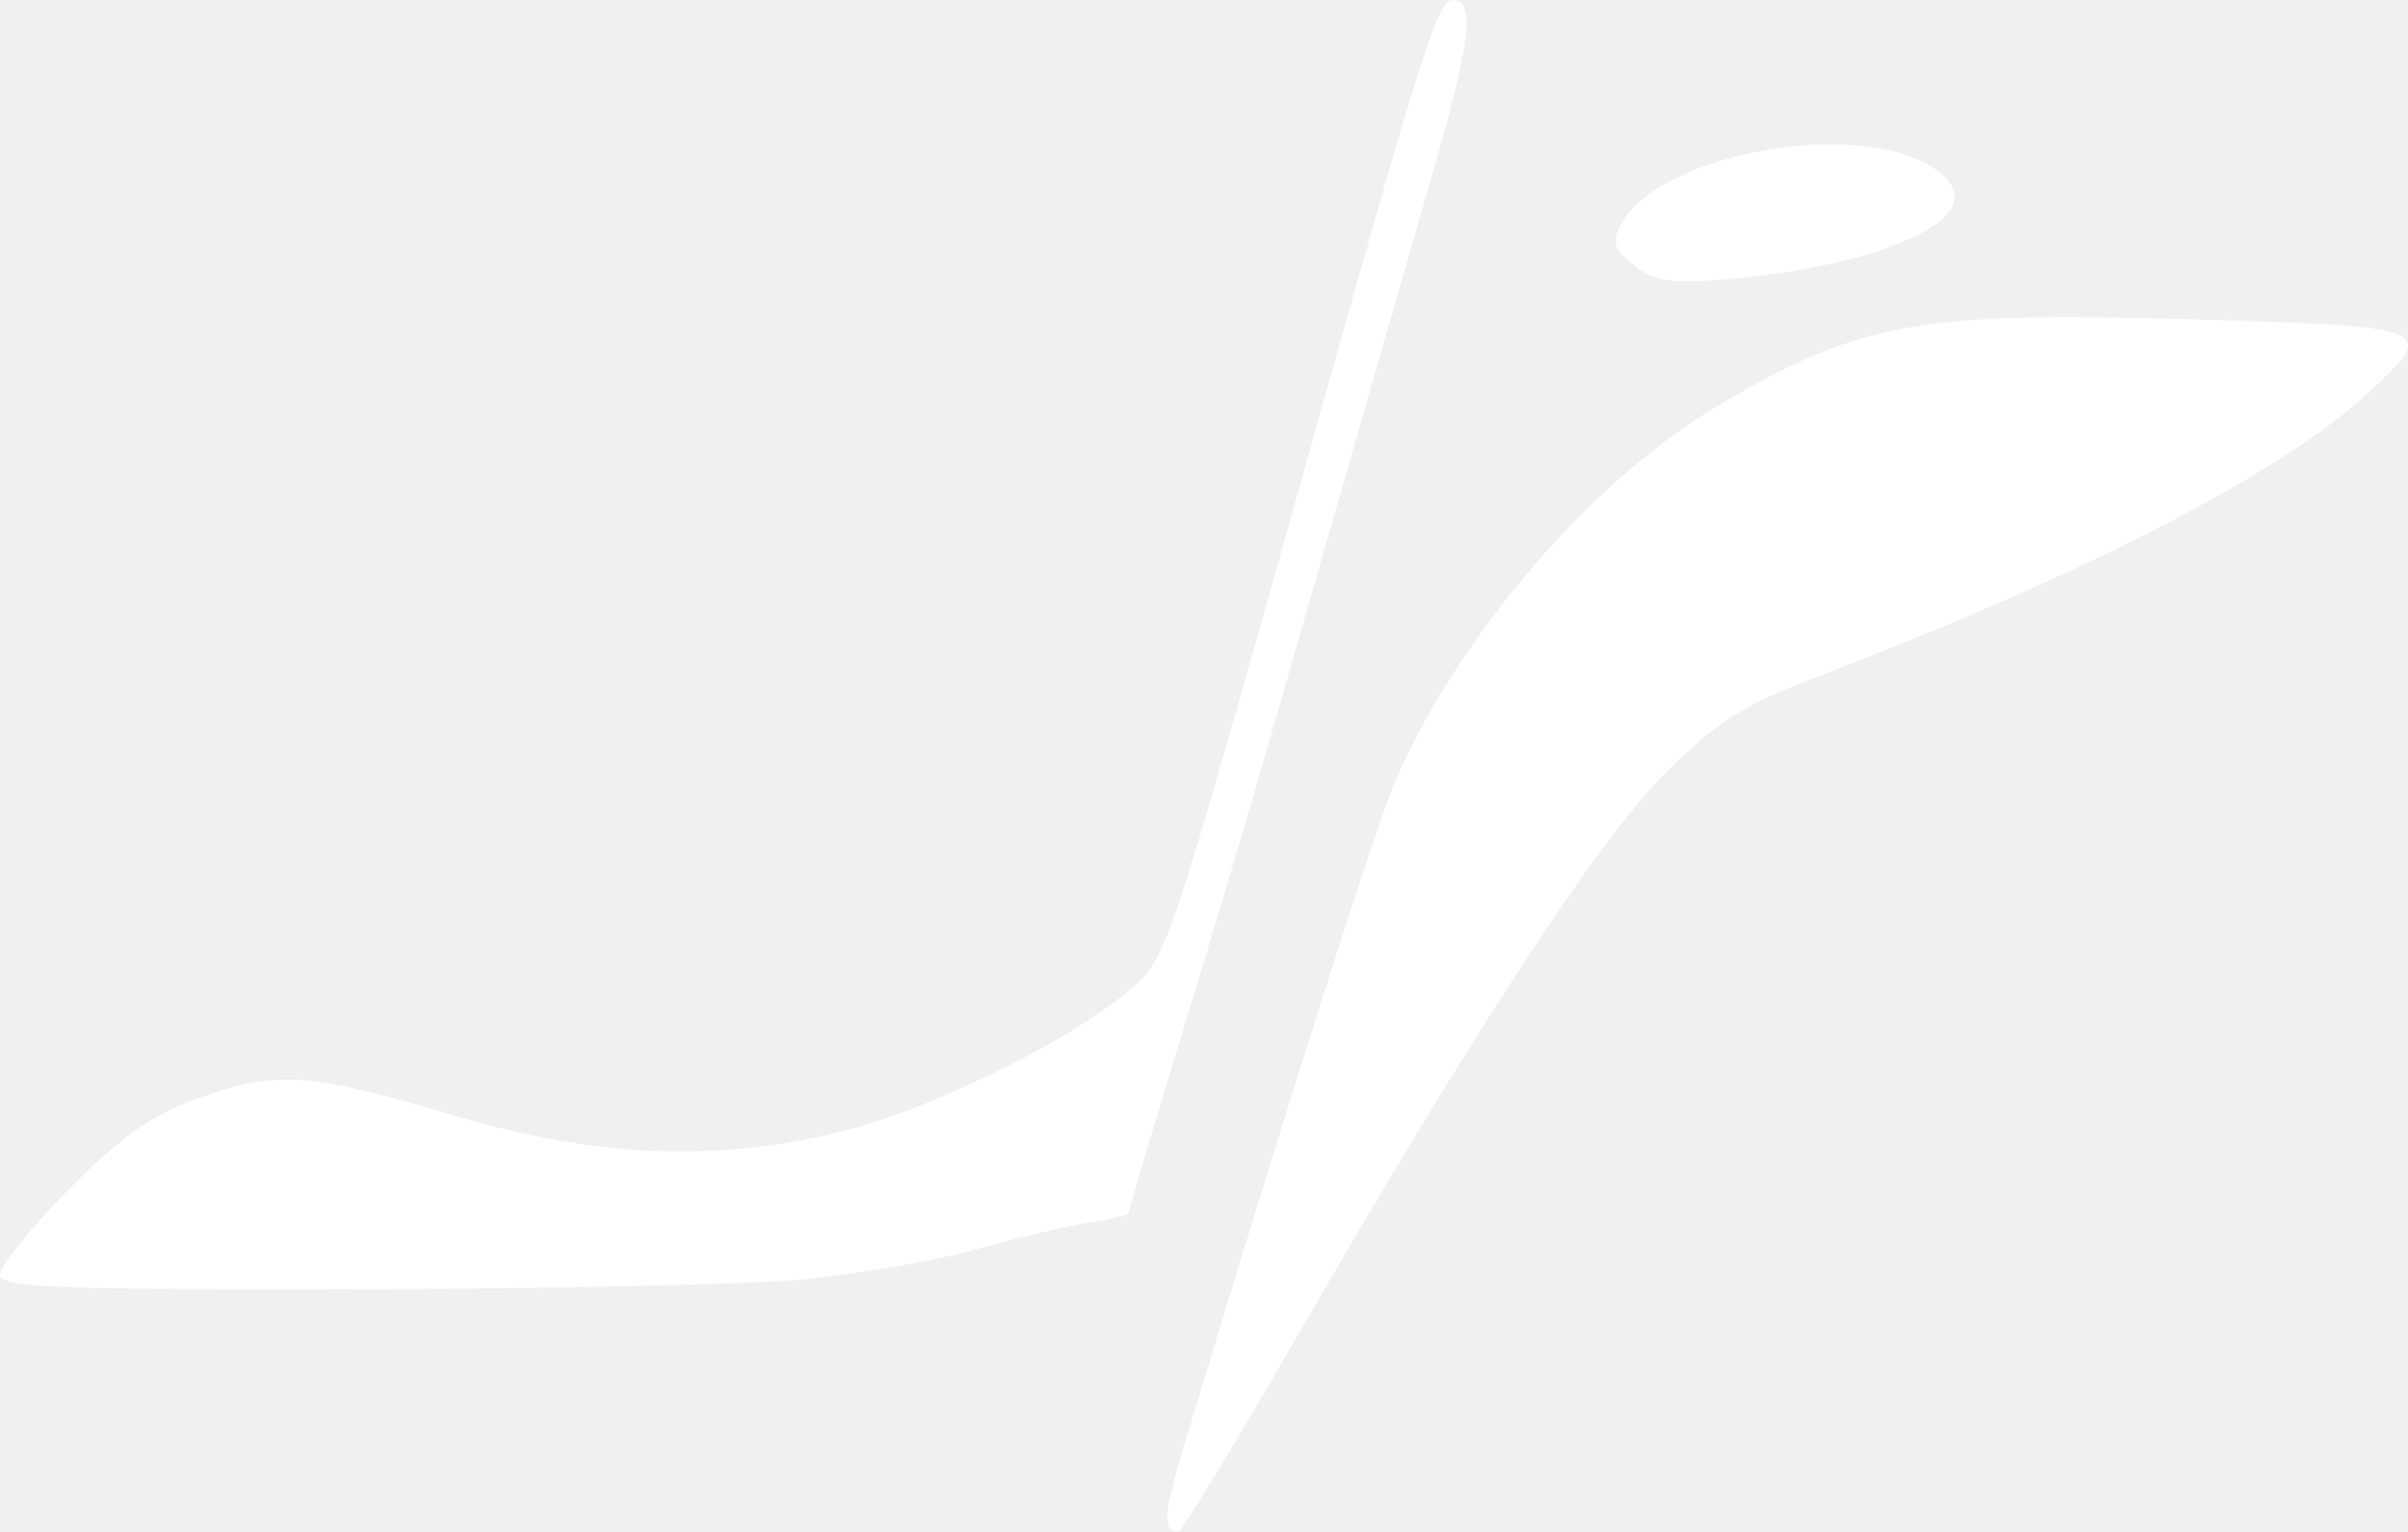
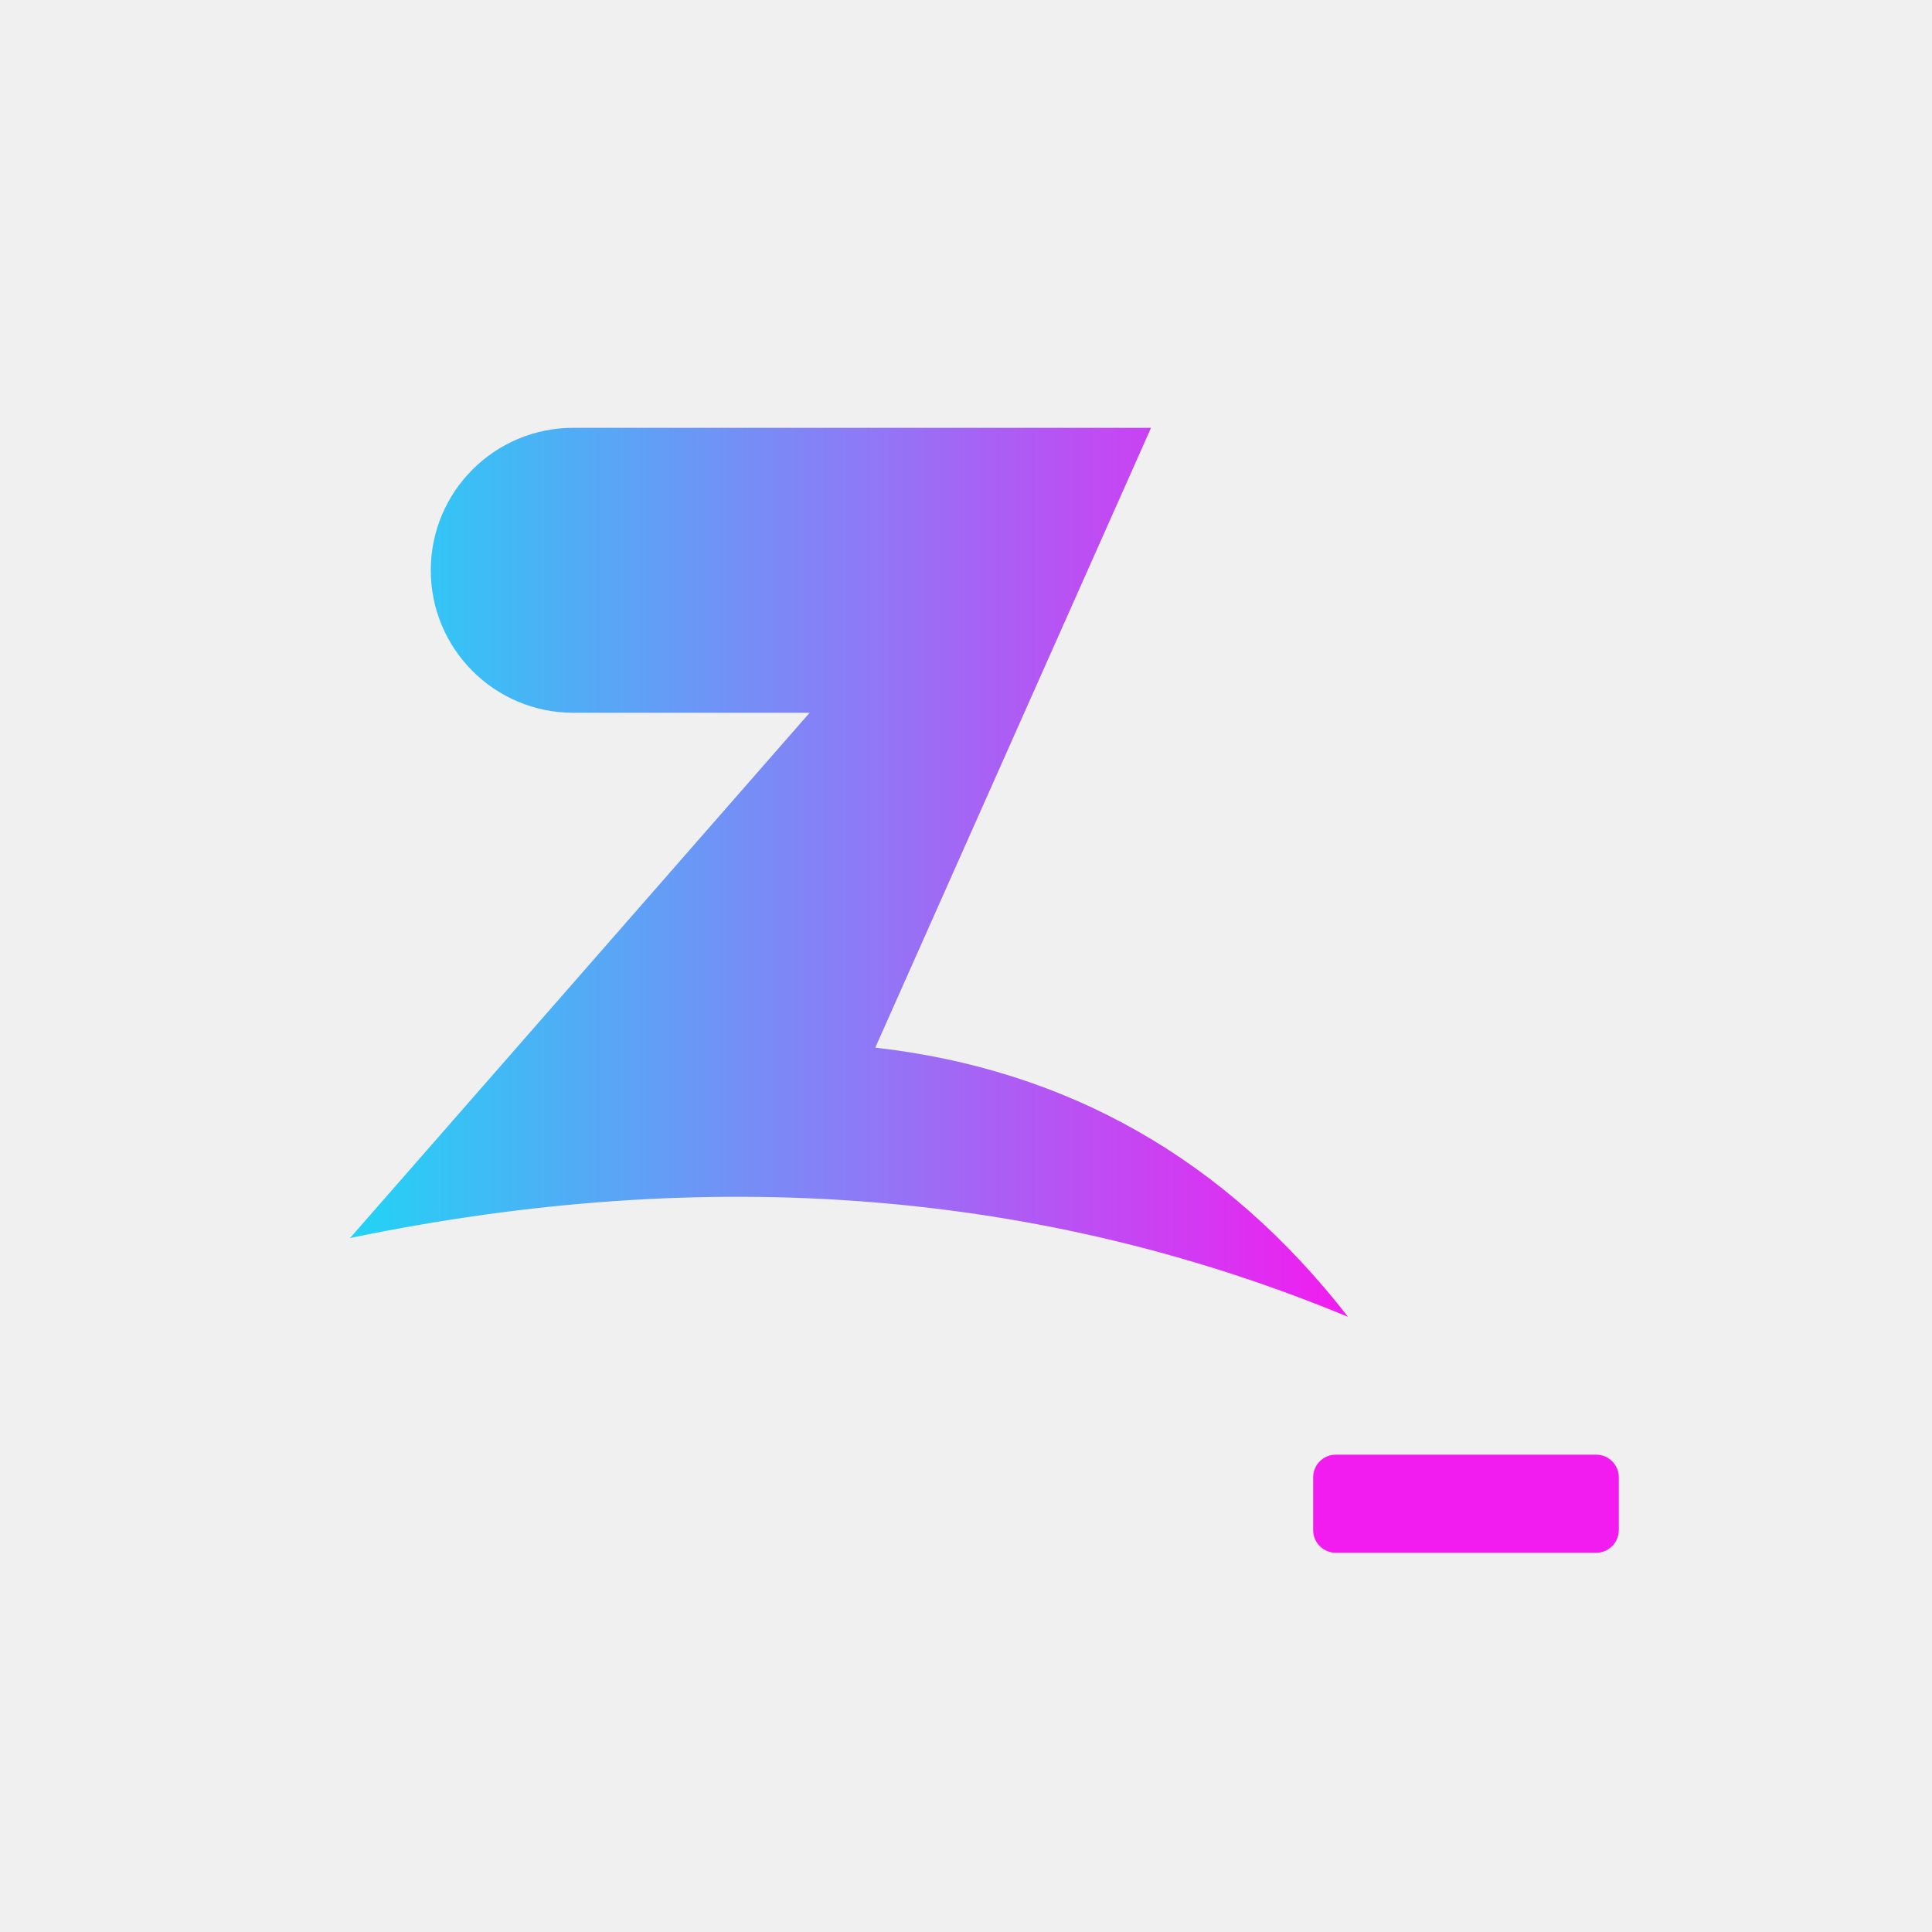
- <svg xmlns="http://www.w3.org/2000/svg" version="1.1" id="svg1" width="318.602" height="202.667" viewBox="0 0 318.602 202.667">
-   <defs id="defs1" />
-   <g id="g1" style="display:inline" transform="translate(-6.666667,-70.66667)">
-     <path style="display:inline;fill:#ffffff" d="m 177.813,248.333 c 23.823,-41.298 40.54,-66.846 49.512,-75.667 6.817,-6.702 10.074,-8.737 20.073,-12.545 34.578,-13.167 61.047,-26.787 72.372,-37.243 9.629,-8.89 9.343,-9.011 -23.437,-9.964 -35.718,-1.038 -43.73,0.421 -62.175,11.323 -16.721,9.883 -34.201,30.112 -42.747,49.472 -2.574,5.83 -14.813,44.306 -27.964,87.907 -2.86,9.483 -3.025,11.716 -0.862,11.716 0.444,0 7.297,-11.25 15.228,-25 z m -65.146,-8.323 C 120,239.333 130.5,237.51 136,235.96 c 5.5,-1.55 12.25,-3.138 15,-3.529 2.75,-0.391 5,-0.955 5,-1.253 0,-0.298 2.151,-7.585 4.781,-16.193 8.492,-27.802 12.213,-40.416 21.137,-71.652 4.819,-16.867 11.235,-39.185 14.258,-49.596 5.128,-17.661 5.748,-23.07 2.643,-23.07 -1.849,0 -4.07,6.908 -16.722,52 -21.79,77.659 -20.808,74.744 -26.848,79.723 -7.593,6.258 -25.039,14.825 -36.109,17.73 -17.095,4.487 -33.411,3.867 -53.117,-2.016 -18.569,-5.544 -23.143,-5.803 -33.64,-1.904 -5.875,2.182 -9.864,5.044 -16.717,11.991 -4.95,5.019 -9,10.029 -9,11.134 0,1.752 5.928,2.003 46.333,1.964 25.483,-0.025 52.333,-0.6 59.667,-1.278 z M 252.695,104.637 c 12.183,-3.487 15.773,-7.896 9.638,-11.836 -10.193,-6.547 -36.198,-1.773 -41.194,7.562 -1.256,2.346 -0.987,3.204 1.684,5.375 2.695,2.191 4.6,2.477 12.539,1.882 5.149,-0.386 12.949,-1.728 17.333,-2.983 z" id="path1" />
+ <svg xmlns="http://www.w3.org/2000/svg" width="1024" height="1024" viewBox="0 0 1024 1024">
+   <defs>
+     <linearGradient id="g" x1="0" y1="0" x2="1" y2="0">
+       <stop offset="0" stop-color="#22d3f5" />
+       <stop offset=".5" stop-color="#8b7cf6" />
+       <stop offset="1" stop-color="#f21cf0" />
+     </linearGradient>
+   </defs>
+   <g transform="translate(-62 -50)">
+     <path d="M560 468H1000L790 940Q1010 965 1150 1145Q800 1000 390 1085L740 685H560A108.5 108.5 0 0 1 560 468Z" transform="translate(512 512) scale(0.696) translate(-770 -806)" fill="url(#g)" />
  </g>
+   <rect x="696" y="771" width="162" height="52" rx="12" fill="#f21cf0" />
</svg>
